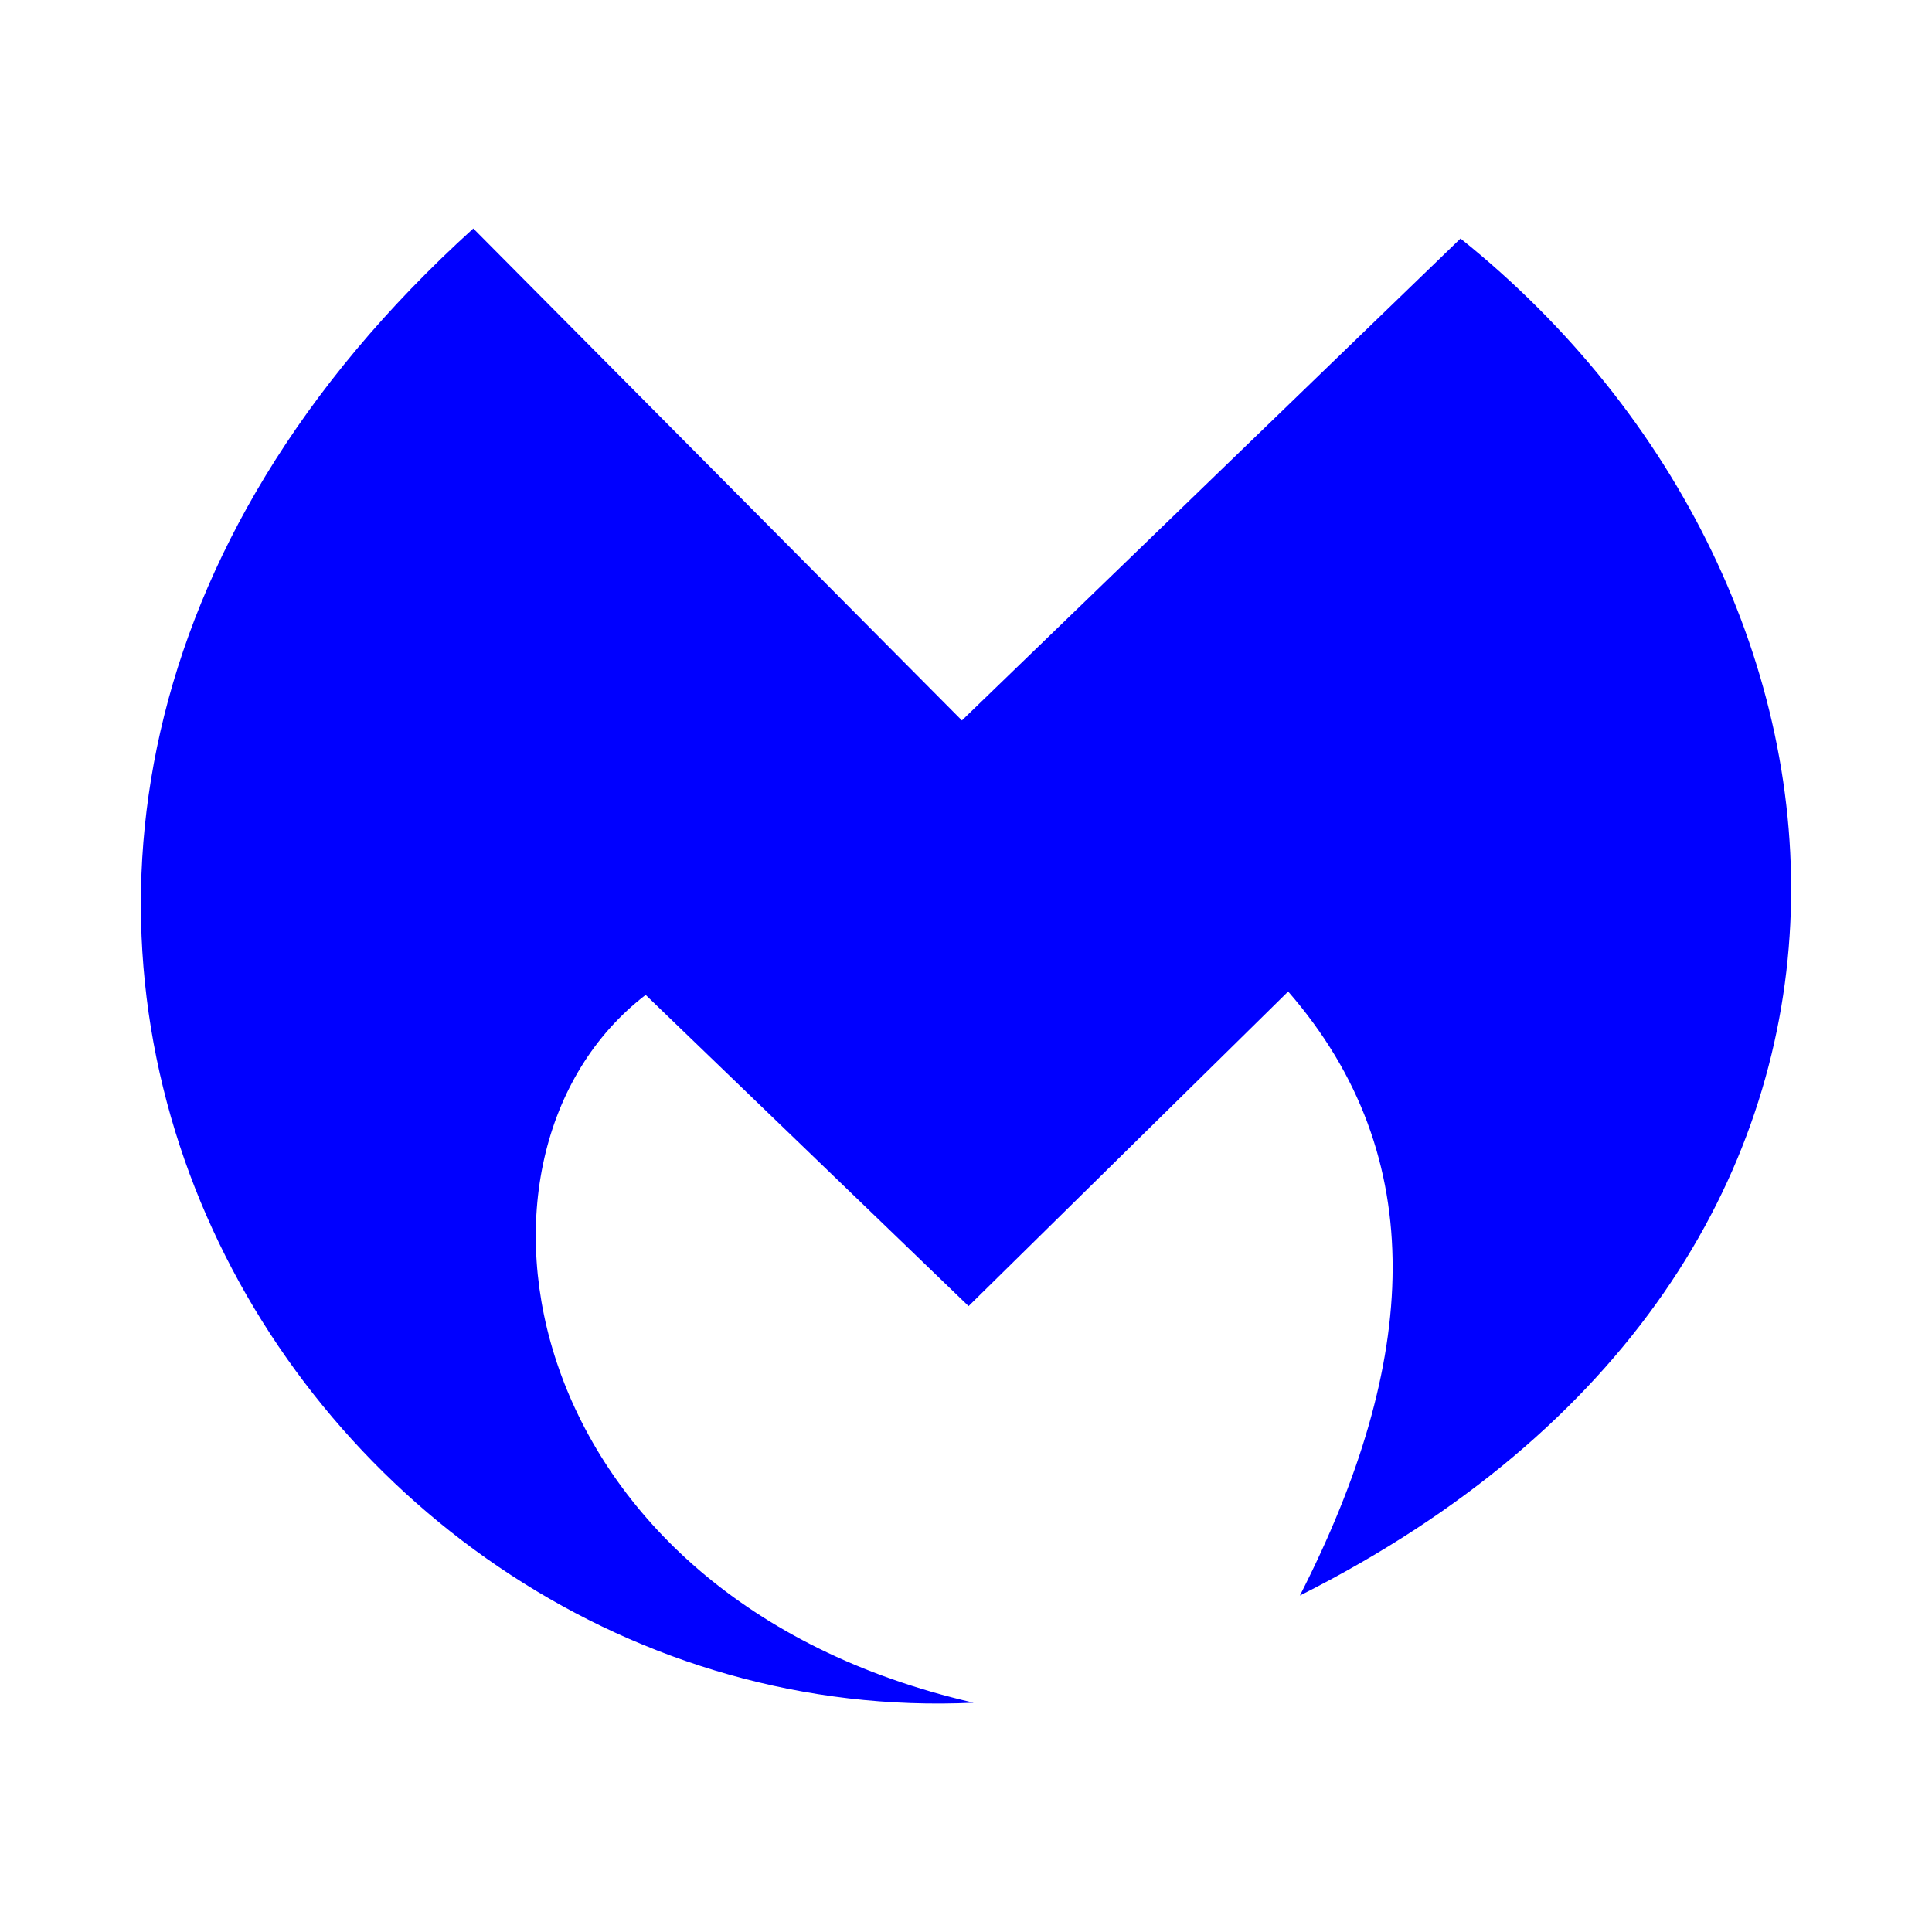
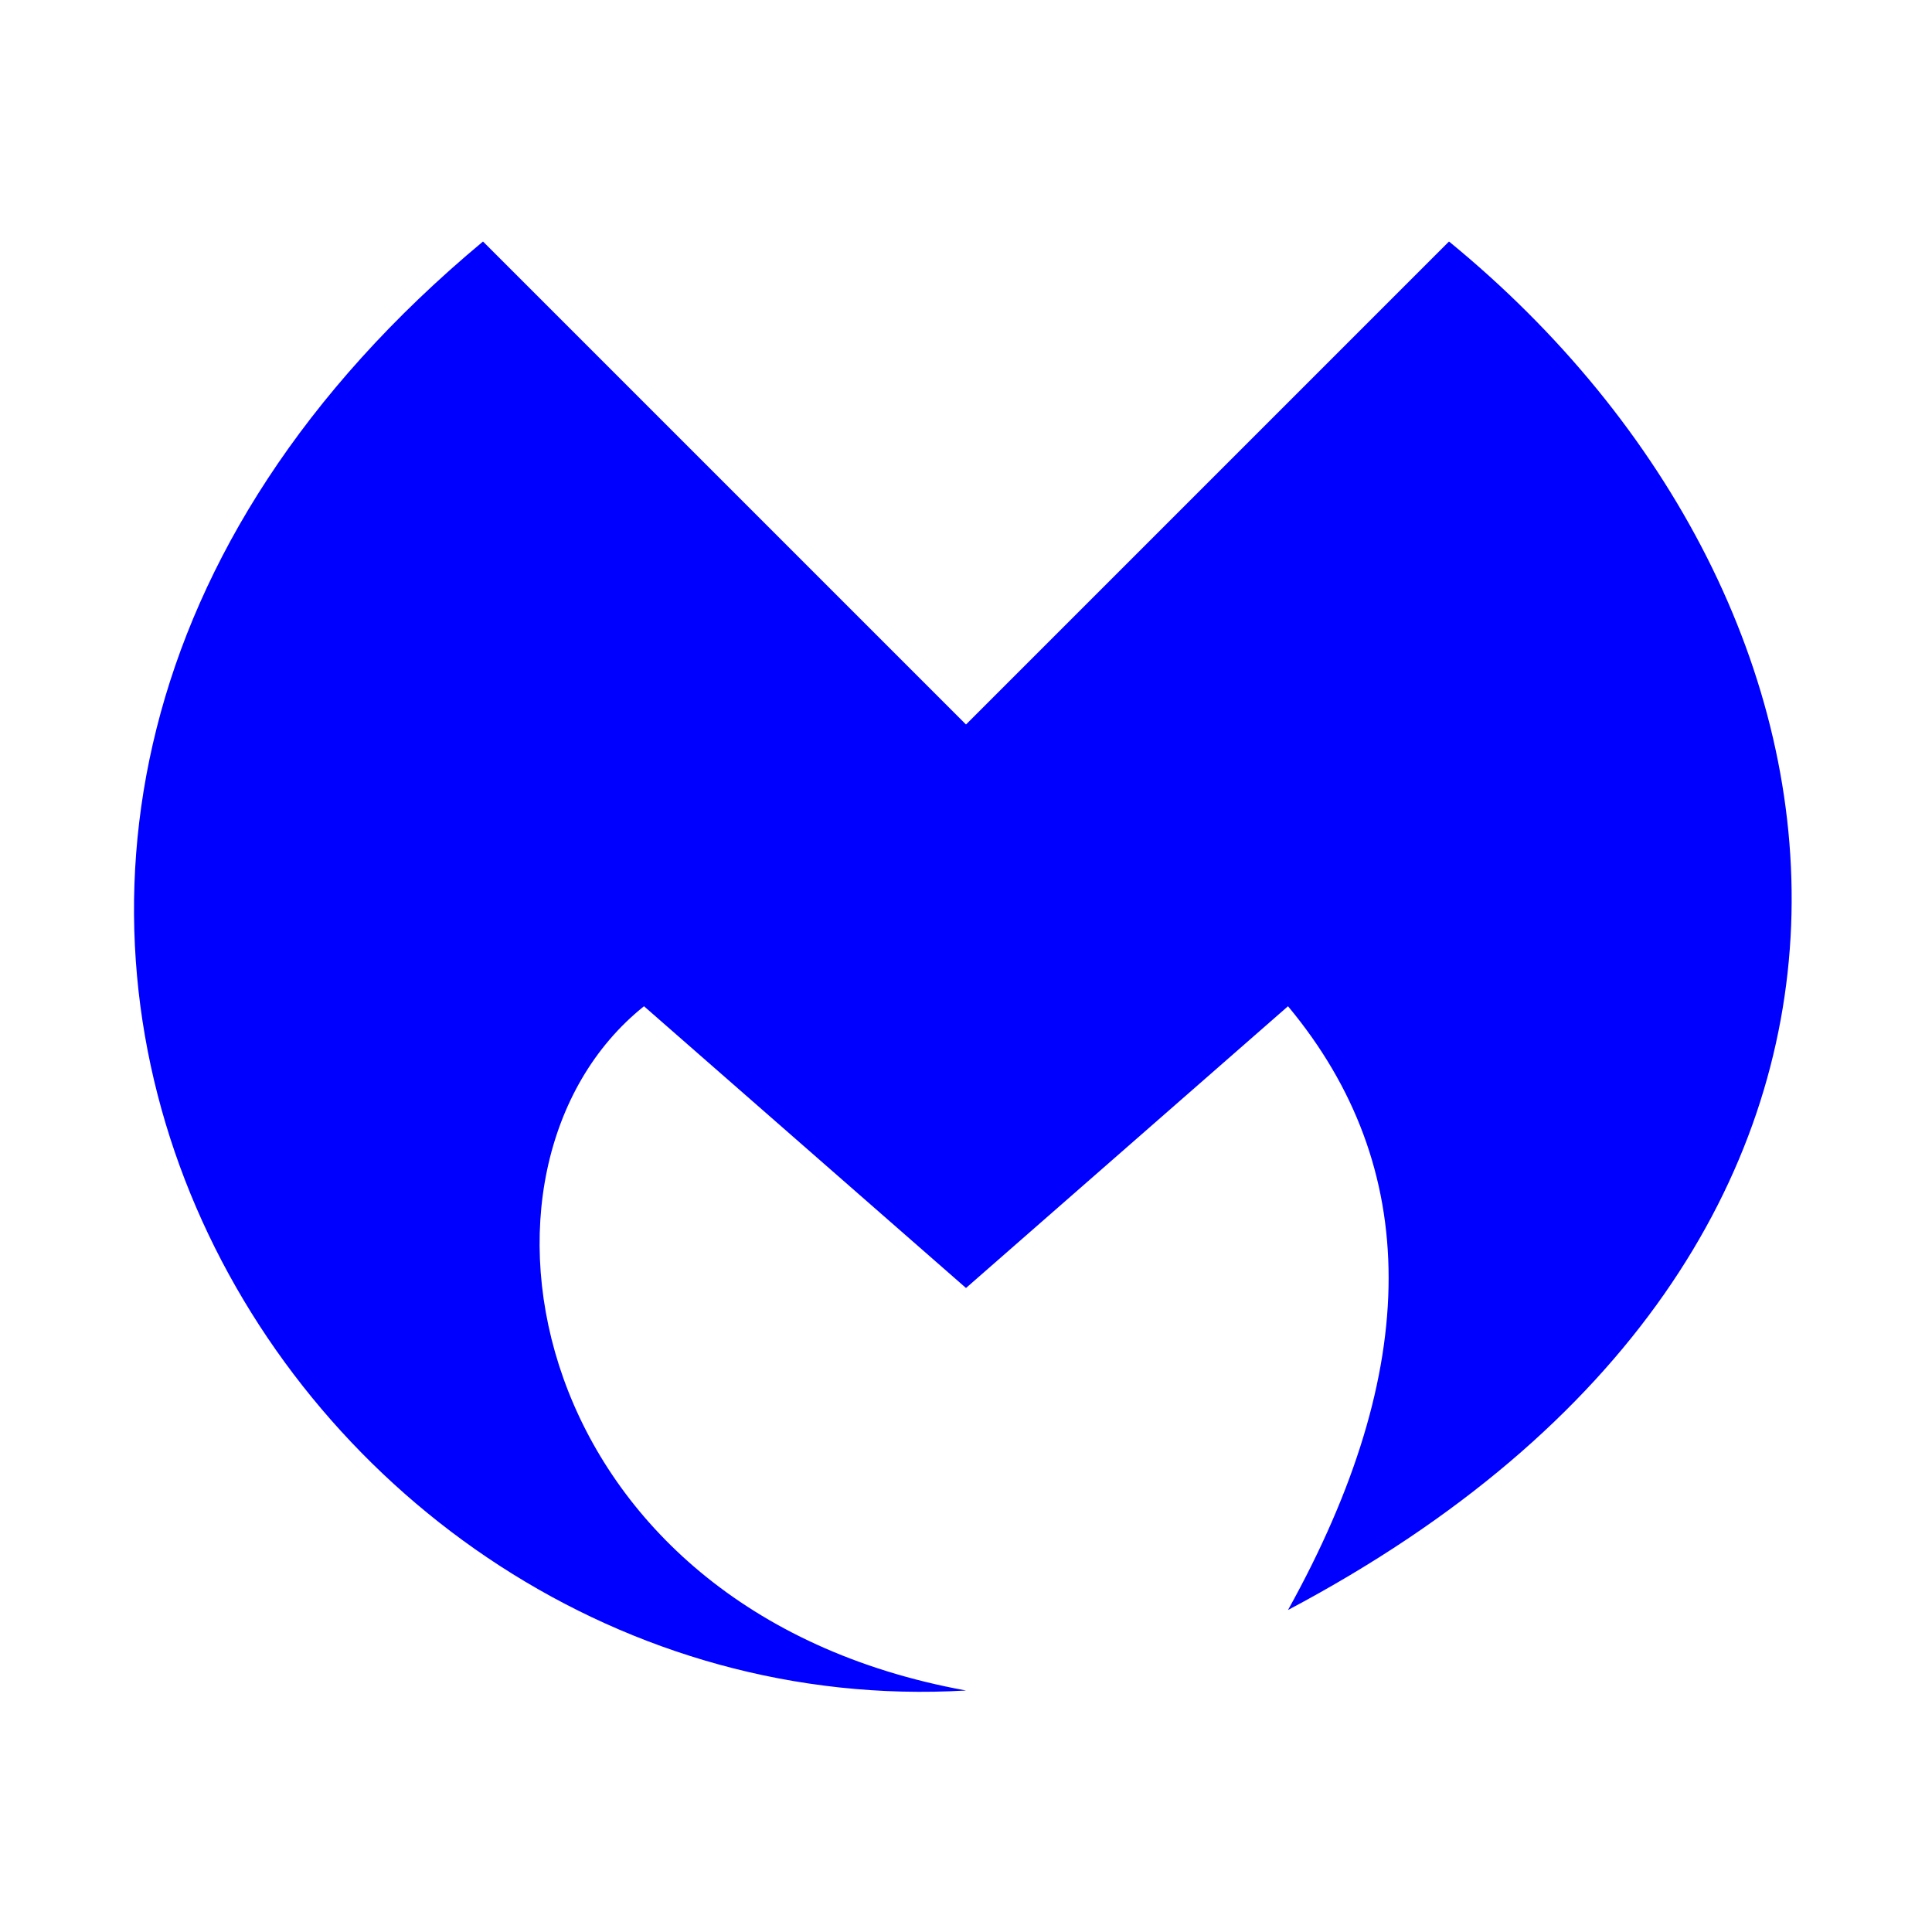
- <svg xmlns="http://www.w3.org/2000/svg" width="800px" height="800px" viewBox="0 0 48 48">
-   <defs>
-     <style>.a{fill:blue;stroke:none;stroke-linecap:round;stroke-linejoin:round;}</style>
-   </defs>
-   <path class="a" d="M23.898,17.899,36.286,5.926C47.121,14.608,48.629,31.42,32.295,39.641c2.95-5.777,3.293-10.892-.291-15.007l-7.94,7.816-8.023-7.732c-5.178,3.975-3.272,14.963,8.148,17.585C7.351,43.095-5.655,21.45,11.759,5.677Z" />
+ <svg xmlns="http://www.w3.org/2000/svg" width="800" height="800" viewBox="0 0 48 48">
+   <path d="M24 18 36 6c11 9 13 25-4 34q5-9 0-15l-8 7-8-7c-5 4-3 15 8 17C7 43-6 21 12 6Z" style="fill:#00f;stroke:none;stroke-linecap:round;stroke-linejoin:round" />
</svg>
